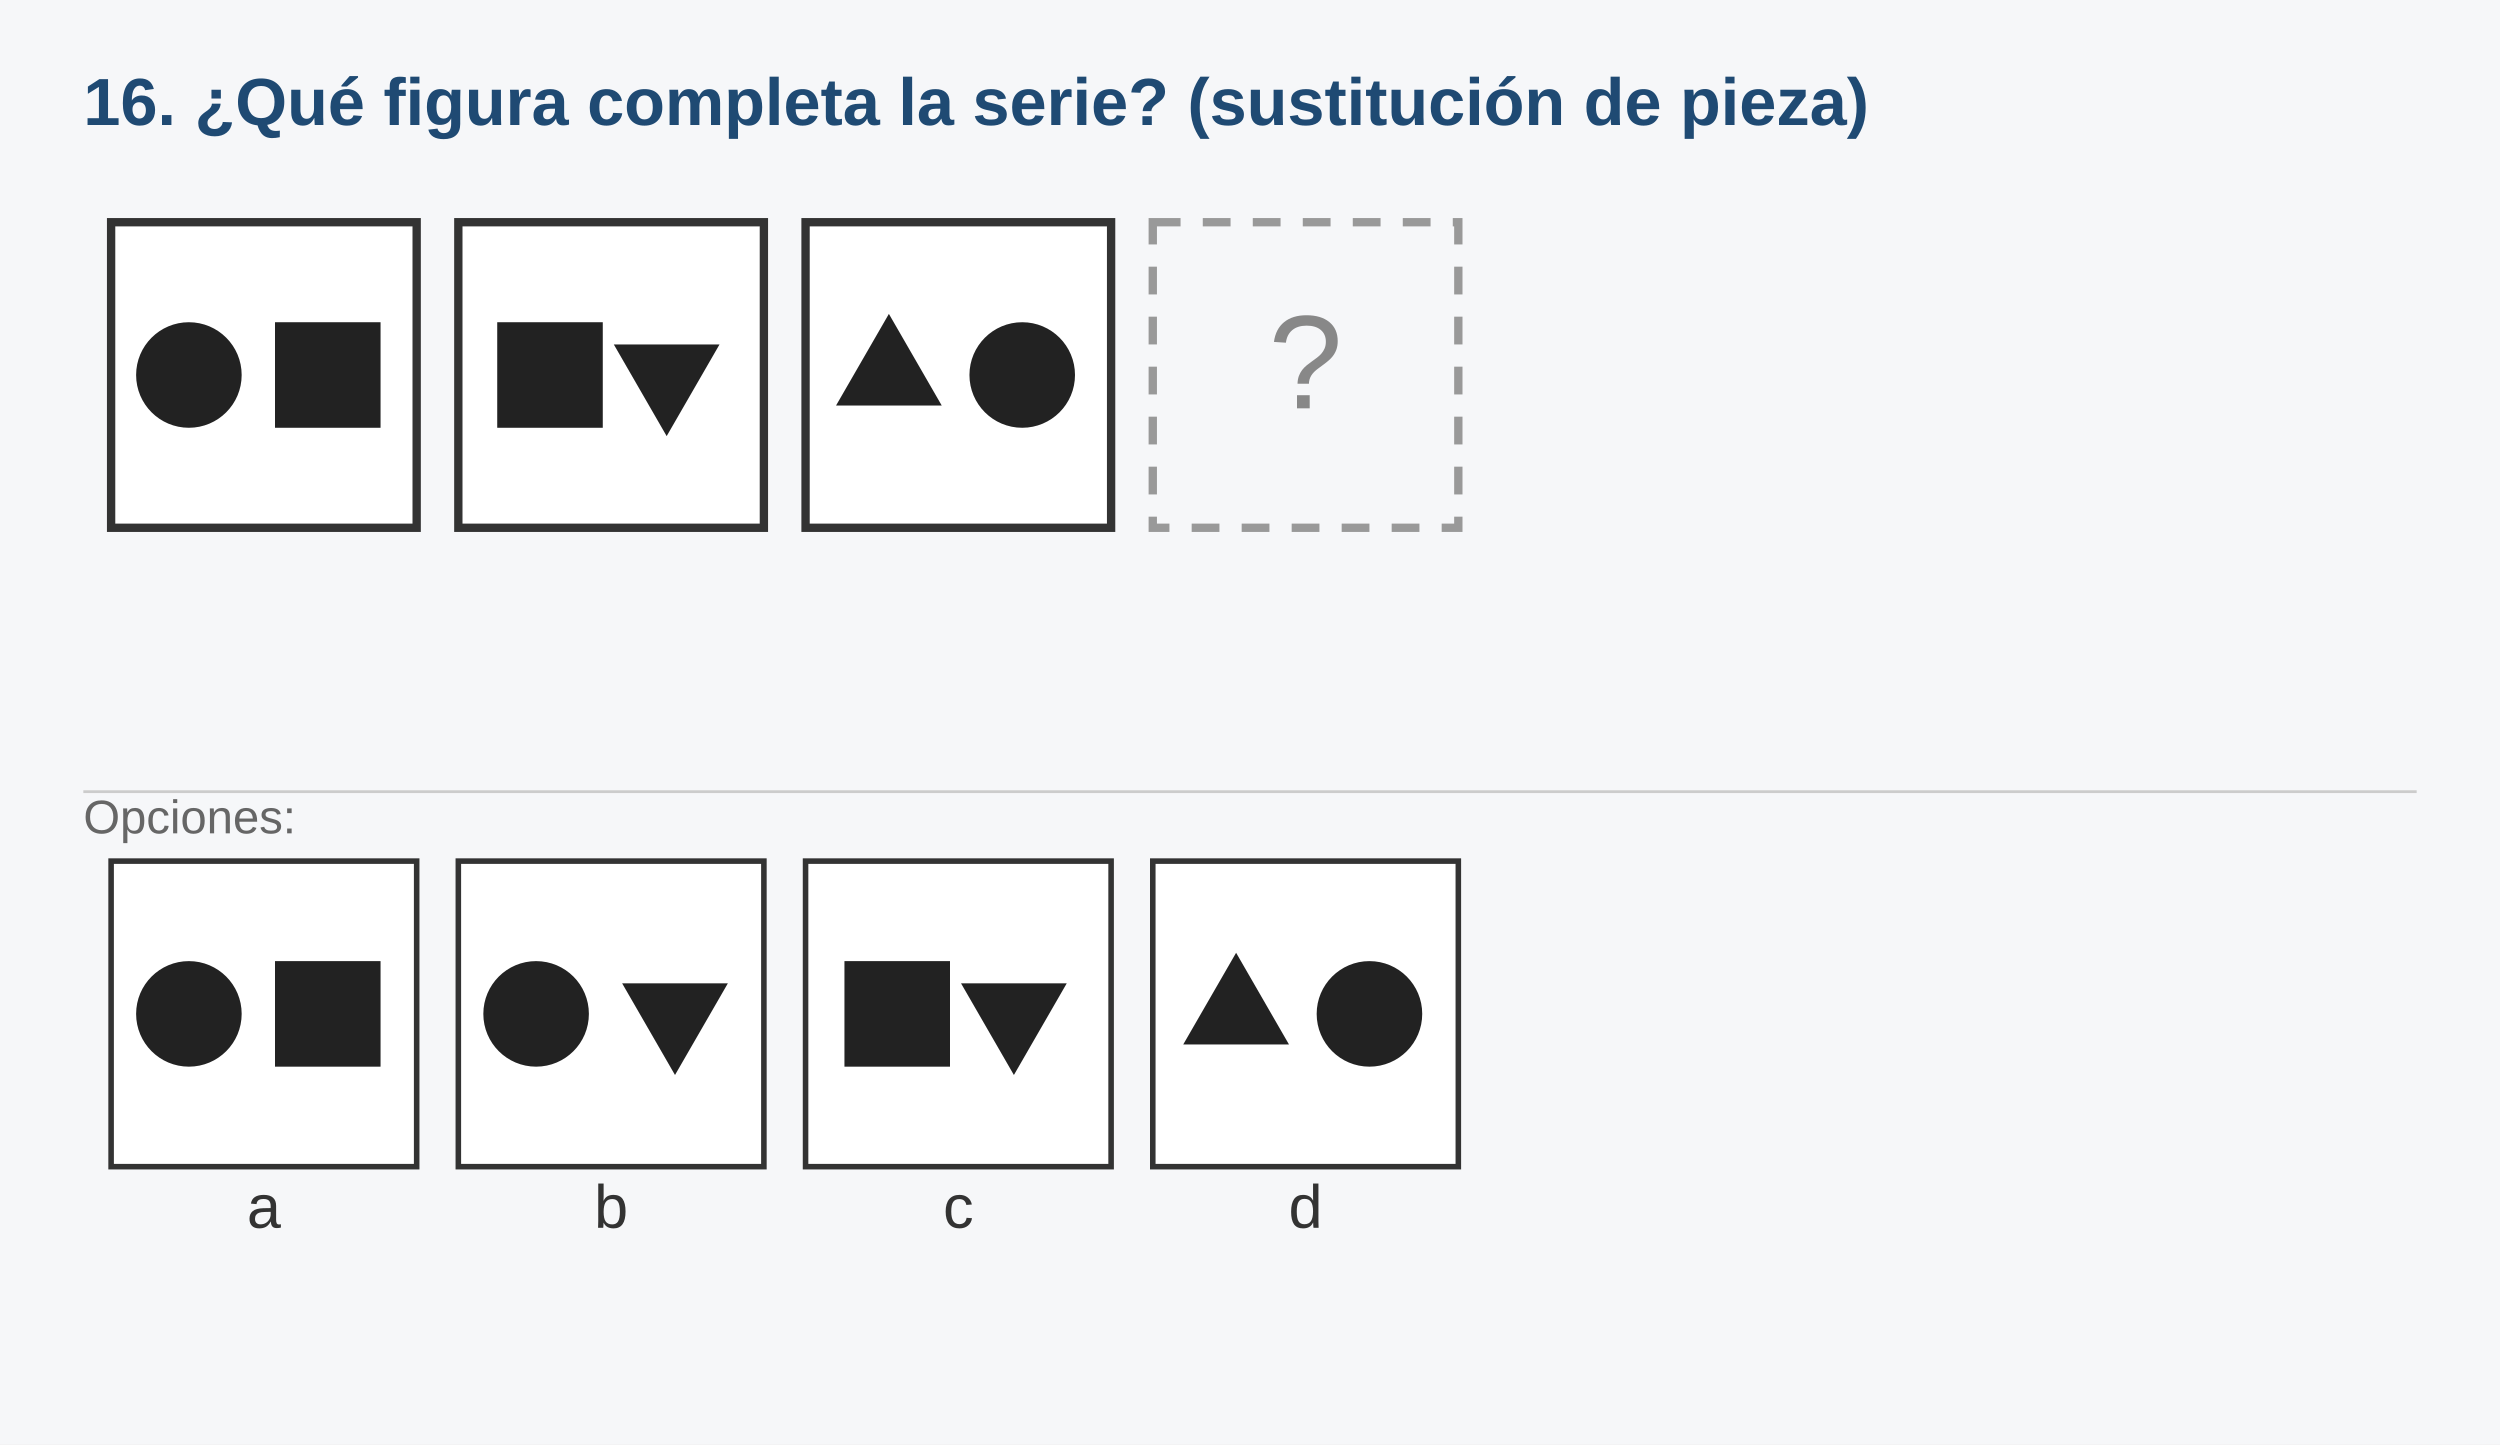
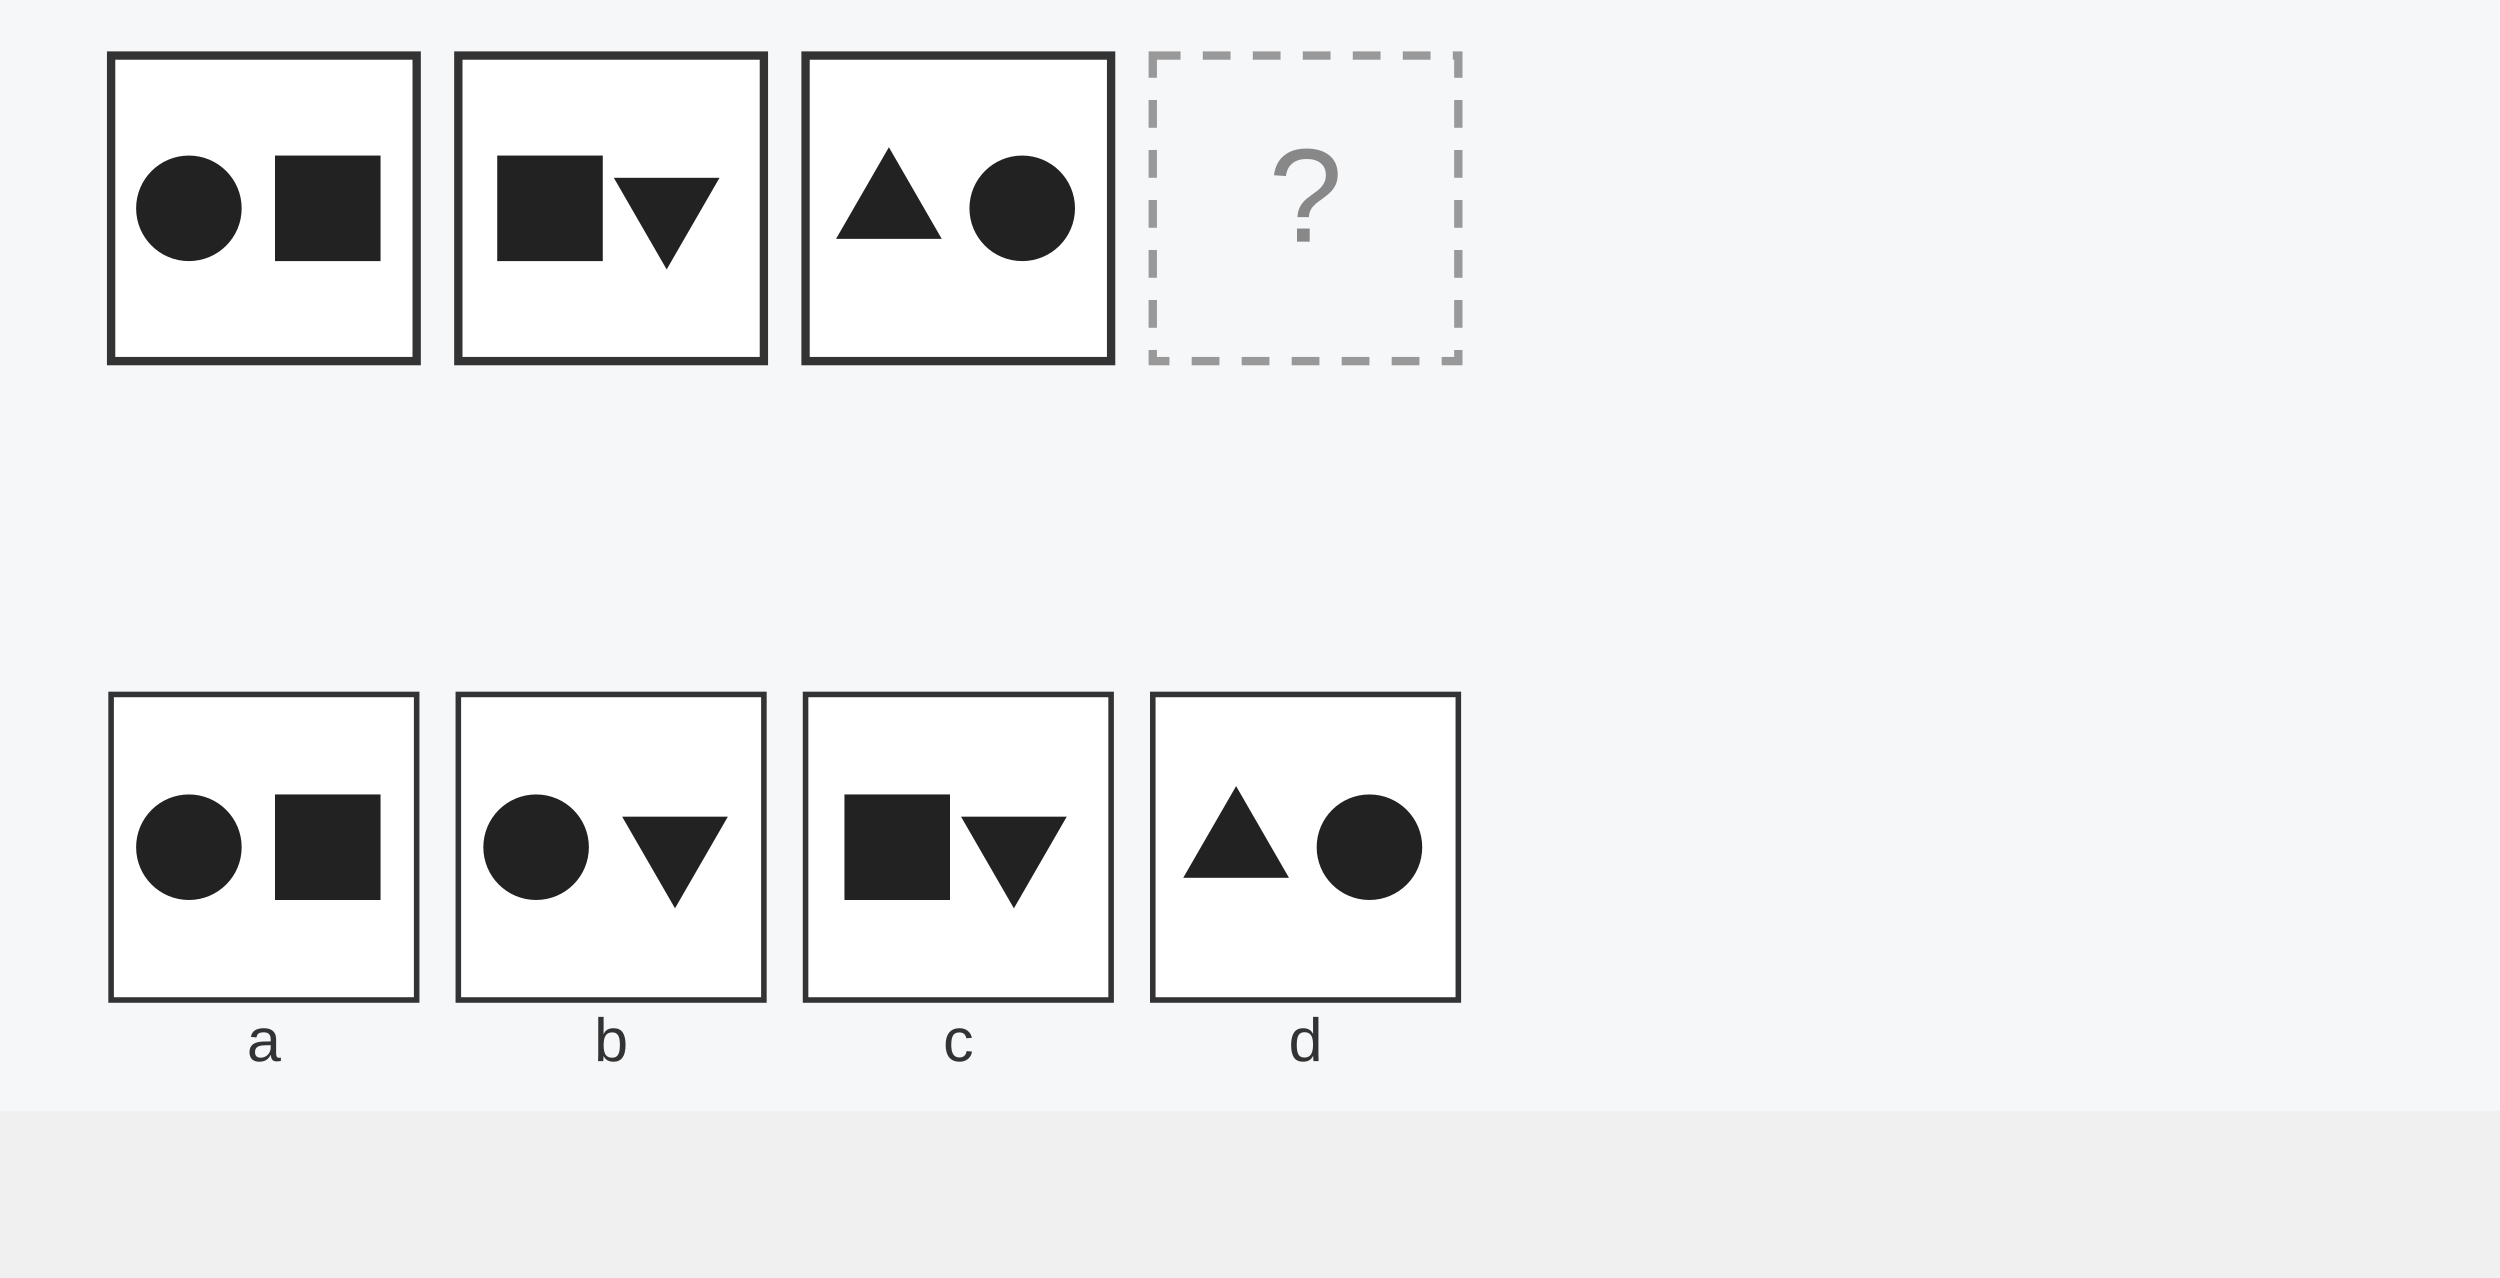
- <svg xmlns="http://www.w3.org/2000/svg" width="900" height="520" viewBox="0 0 900 520">
+ <svg xmlns="http://www.w3.org/2000/svg" width="900" height="460" viewBox="0 60 900 460">
  <rect width="100%" height="100%" fill="#f6f7f9" />
-   <text x="30" y="45" font-family="Arial" font-size="24" font-weight="700" fill="#1f4a73">16. ¿Qué figura completa la serie? (sustitución de pieza)</text>
  <rect x="40" y="80" width="110" height="110" fill="white" stroke="#333" stroke-width="3" />
  <circle cx="68" cy="135" r="18" fill="#222" stroke="#222" stroke-width="2" />
  <rect x="100" y="117" width="36" height="36" fill="#222" stroke="#222" stroke-width="2" />
  <rect x="165" y="80" width="110" height="110" fill="white" stroke="#333" stroke-width="3" />
  <rect x="180" y="117" width="36" height="36" fill="#222" stroke="#222" stroke-width="2" />
  <polygon points="240.0,155.0 222.7,125.0 257.3,125.0" fill="#222" stroke="#222" stroke-width="2" />
  <rect x="290" y="80" width="110" height="110" fill="white" stroke="#333" stroke-width="3" />
  <polygon points="320.0,115.0 337.3,145.0 302.7,145.0" fill="#222" stroke="#222" stroke-width="2" />
  <circle cx="368" cy="135" r="18" fill="#222" stroke="#222" stroke-width="2" />
  <rect x="415" y="80" width="110" height="110" fill="none" stroke="#999" stroke-width="3" stroke-dasharray="10 8" />
  <text x="470" y="147" font-family="Arial" font-size="48" text-anchor="middle" fill="#888">?</text>
-   <line x1="30" y1="285" x2="870" y2="285" stroke="#ccc" stroke-width="1" />
-   <text x="30" y="300" font-family="Arial" font-size="17" fill="#666">Opciones:</text>
  <rect x="40" y="310" width="110" height="110" fill="white" stroke="#333" stroke-width="2" />
  <circle cx="68" cy="365" r="18" fill="#222" stroke="#222" stroke-width="2" />
  <rect x="100" y="347" width="36" height="36" fill="#222" stroke="#222" stroke-width="2" />
  <text x="95" y="442" font-family="Arial" font-size="22" font-weight="normal" text-anchor="middle" fill="#333">a</text>
  <rect x="165" y="310" width="110" height="110" fill="white" stroke="#333" stroke-width="2" />
  <circle cx="193" cy="365" r="18" fill="#222" stroke="#222" stroke-width="2" />
  <polygon points="243.0,385.0 225.7,355.0 260.3,355.0" fill="#222" stroke="#222" stroke-width="2" />
  <text x="220" y="442" font-family="Arial" font-size="22" font-weight="normal" text-anchor="middle" fill="#333">b</text>
  <rect x="290" y="310" width="110" height="110" fill="white" stroke="#333" stroke-width="2" />
  <rect x="305" y="347" width="36" height="36" fill="#222" stroke="#222" stroke-width="2" />
  <polygon points="365.0,385.0 347.7,355.0 382.3,355.0" fill="#222" stroke="#222" stroke-width="2" />
  <text x="345" y="442" font-family="Arial" font-size="22" font-weight="normal" text-anchor="middle" fill="#333">c</text>
  <rect x="415" y="310" width="110" height="110" fill="white" stroke="#333" stroke-width="2" />
  <polygon points="445.0,345.0 462.3,375.0 427.7,375.0" fill="#222" stroke="#222" stroke-width="2" />
  <circle cx="493" cy="365" r="18" fill="#222" stroke="#222" stroke-width="2" />
  <text x="470" y="442" font-family="Arial" font-size="22" font-weight="normal" text-anchor="middle" fill="#333">d</text>
</svg>
